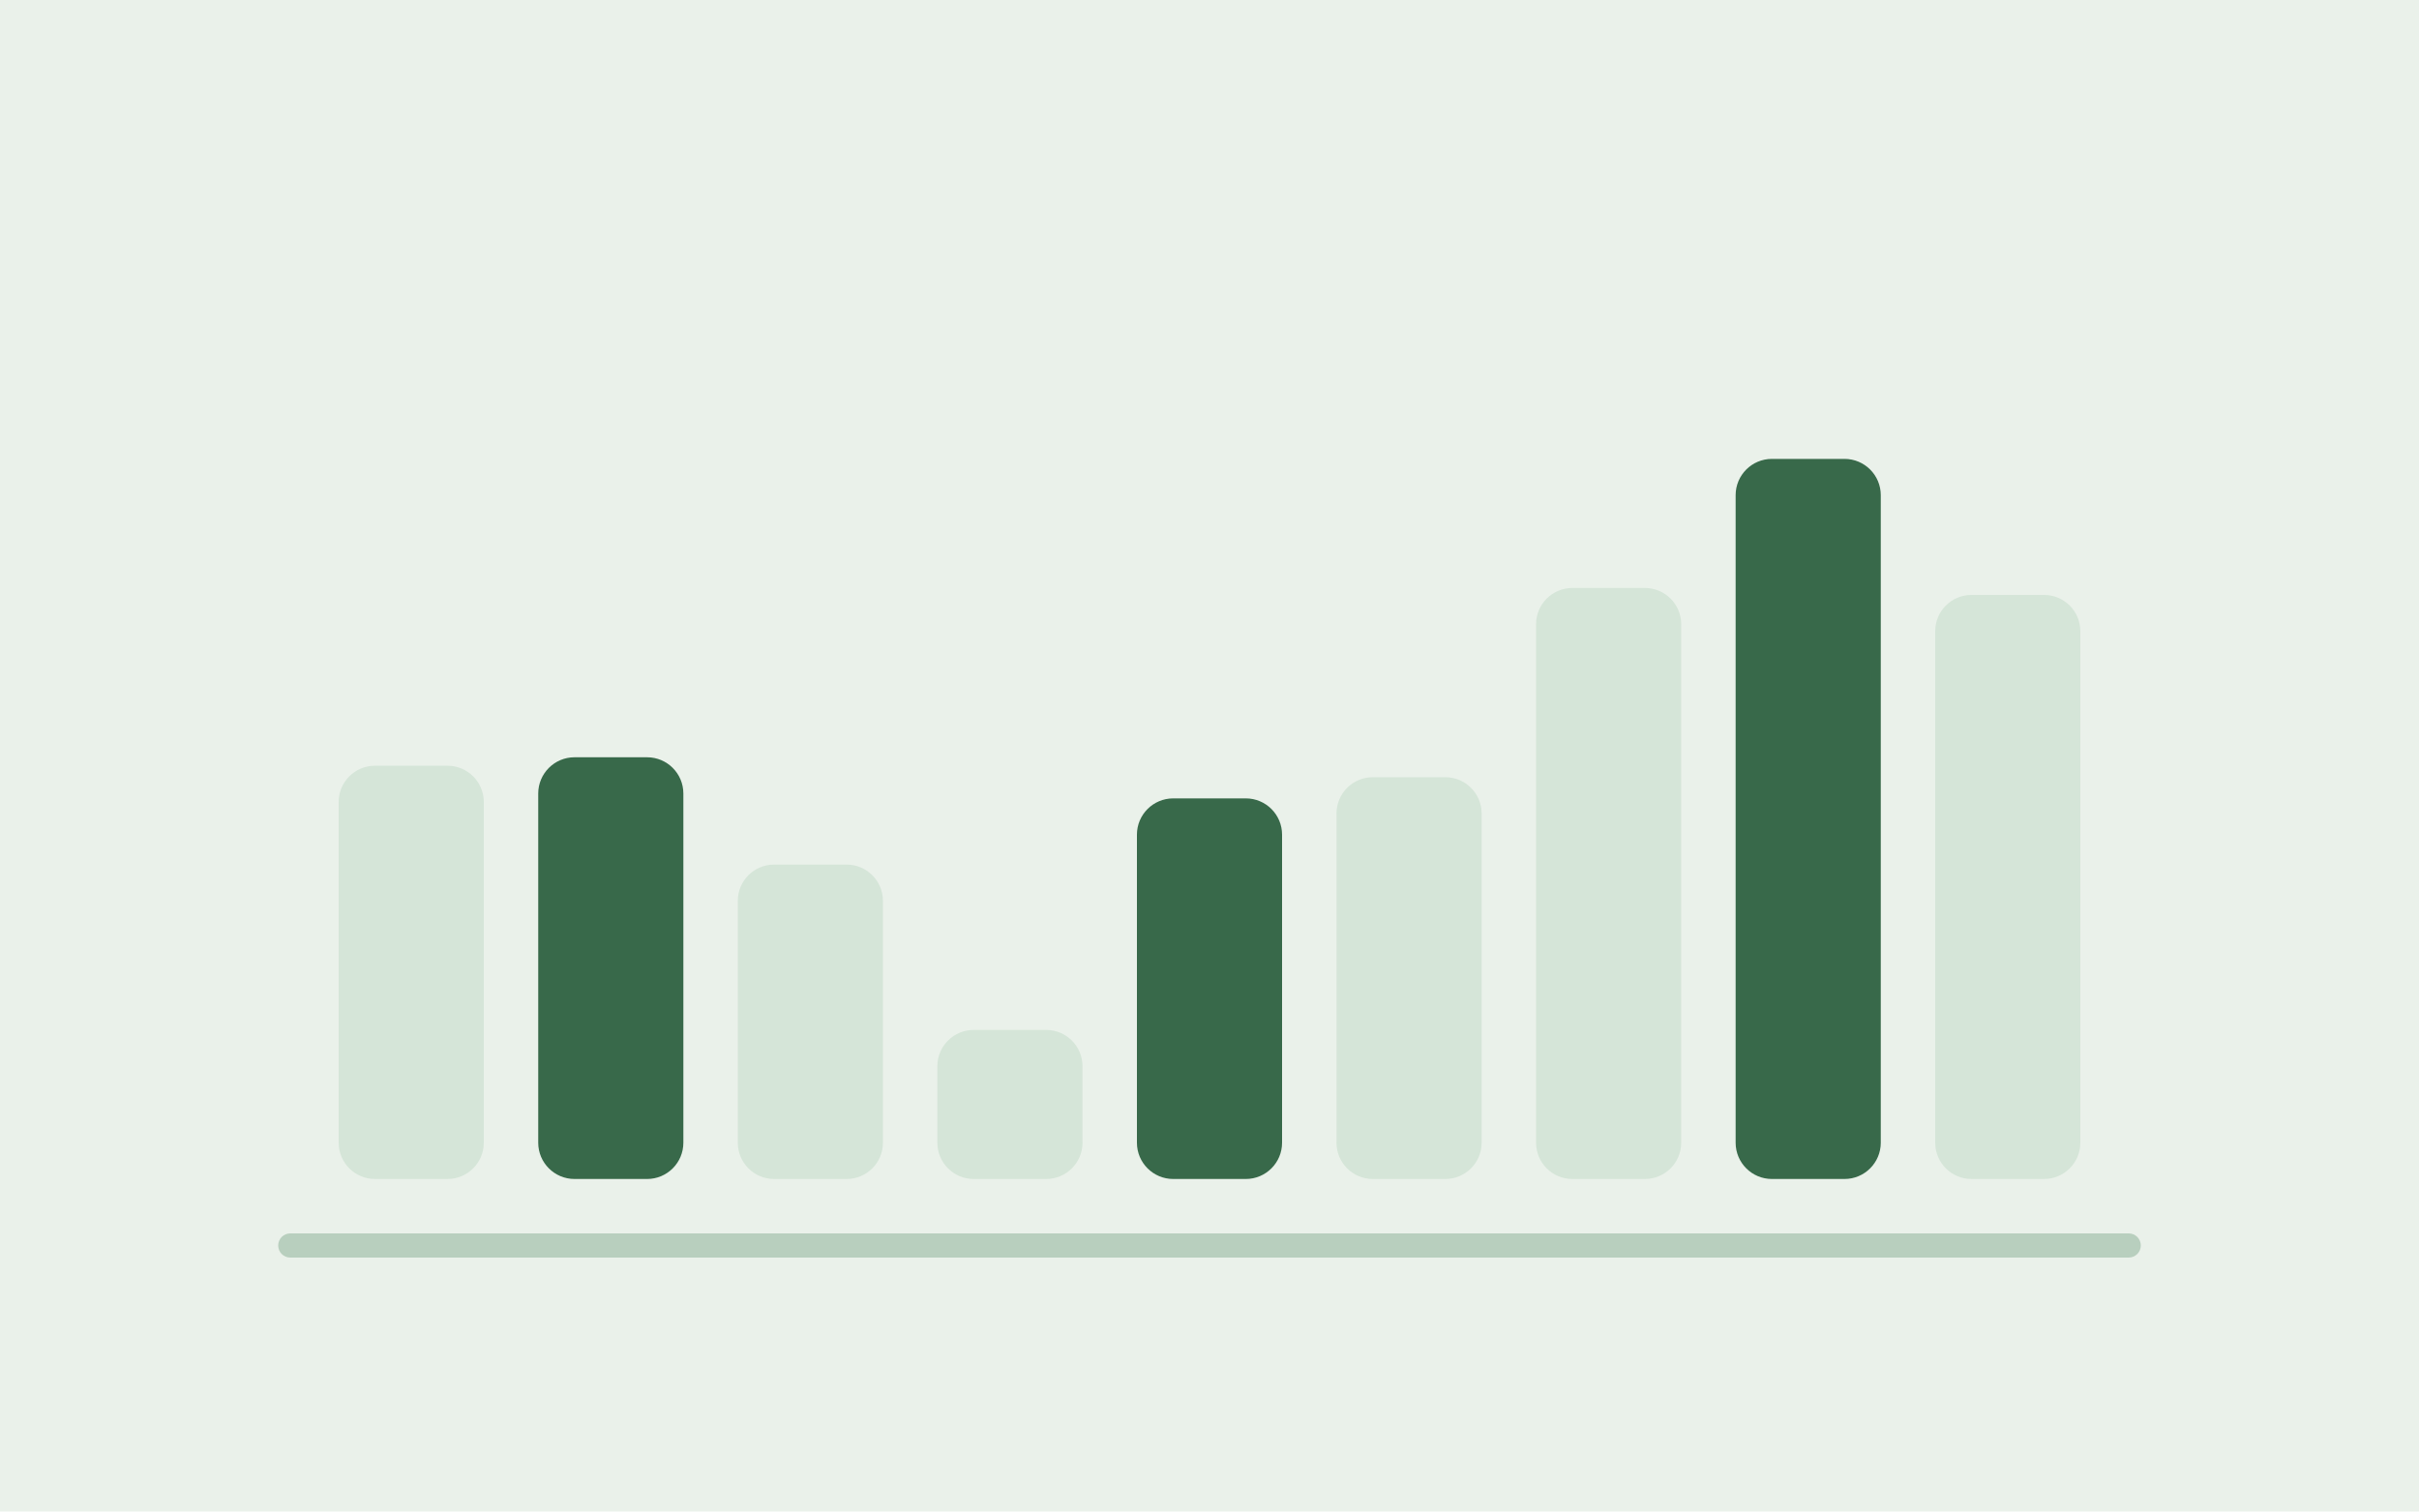
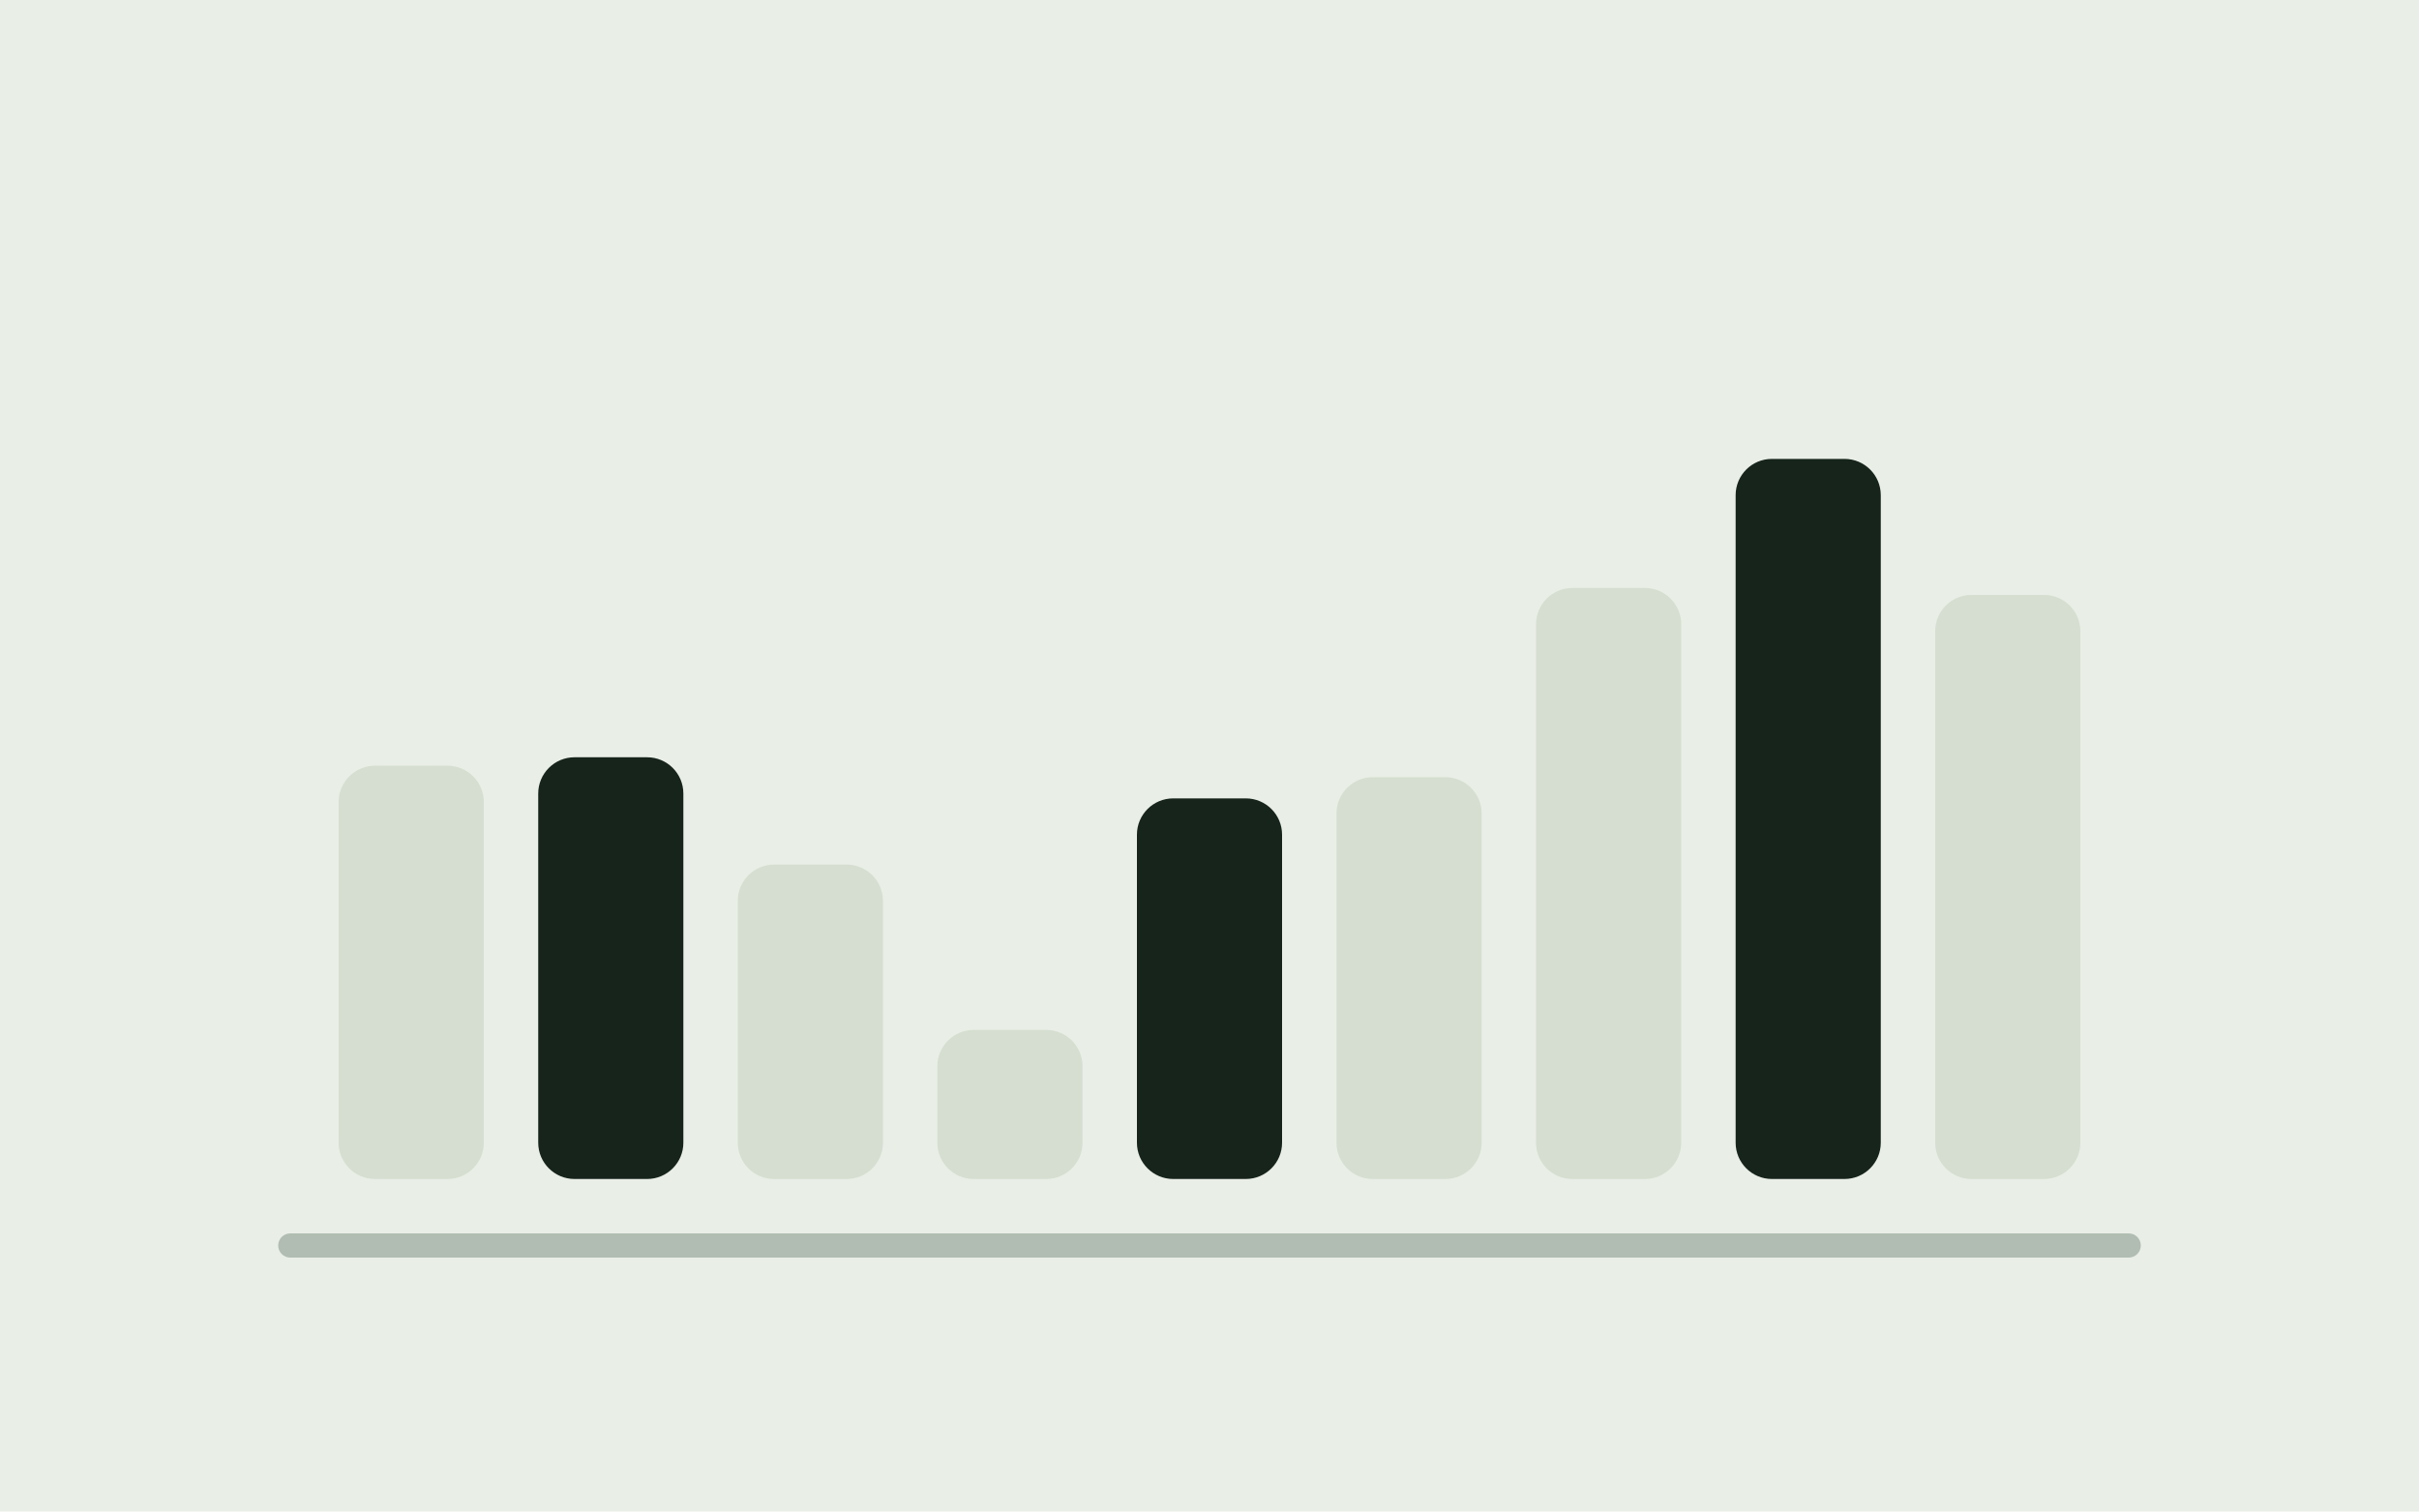
<svg xmlns="http://www.w3.org/2000/svg" viewBox="0 0 800 500" width="800" height="500" role="img">
-   <rect width="800" height="500" fill="#eaf1ea" />
-   <rect x="112" y="253.3" width="48" height="136.7" rx="12" fill="#d5e5d8" />
-   <rect x="178" y="250.5" width="48" height="139.5" rx="12" fill="#38694a" />
-   <rect x="244" y="286.0" width="48" height="104.0" rx="12" fill="#d5e5d8" />
-   <rect x="310" y="340.7" width="48" height="49.3" rx="12" fill="#d5e5d8" />
-   <rect x="376" y="264.1" width="48" height="125.9" rx="12" fill="#38694a" />
-   <rect x="442" y="257.1" width="48" height="132.9" rx="12" fill="#d5e5d8" />
-   <rect x="508" y="194.5" width="48" height="195.5" rx="12" fill="#d5e5d8" />
-   <rect x="574" y="151.8" width="48" height="238.2" rx="12" fill="#38694a" />
-   <rect x="640" y="196.8" width="48" height="193.2" rx="12" fill="#d5e5d8" />
-   <rect x="92" y="408" width="616" height="8" rx="4" fill="#6f9b7d" opacity="0.4" />
+   <rect width="800" height="500" fill="#e9eee6" />
+   <rect x="112" y="253.3" width="48" height="136.7" rx="12" fill="#d5ded0" />
+   <rect x="178" y="250.5" width="48" height="139.5" rx="12" fill="#16241c" />
+   <rect x="244" y="286.0" width="48" height="104.0" rx="12" fill="#d5ded0" />
+   <rect x="310" y="340.7" width="48" height="49.3" rx="12" fill="#d5ded0" />
+   <rect x="376" y="264.1" width="48" height="125.9" rx="12" fill="#16241c" />
+   <rect x="442" y="257.1" width="48" height="132.9" rx="12" fill="#d5ded0" />
+   <rect x="508" y="194.5" width="48" height="195.5" rx="12" fill="#d5ded0" />
+   <rect x="574" y="151.8" width="48" height="238.2" rx="12" fill="#16241c" />
+   <rect x="640" y="196.8" width="48" height="193.2" rx="12" fill="#d5ded0" />
+   <rect x="92" y="408" width="616" height="8" rx="4" fill="#5d7264" opacity="0.4" />
</svg>
